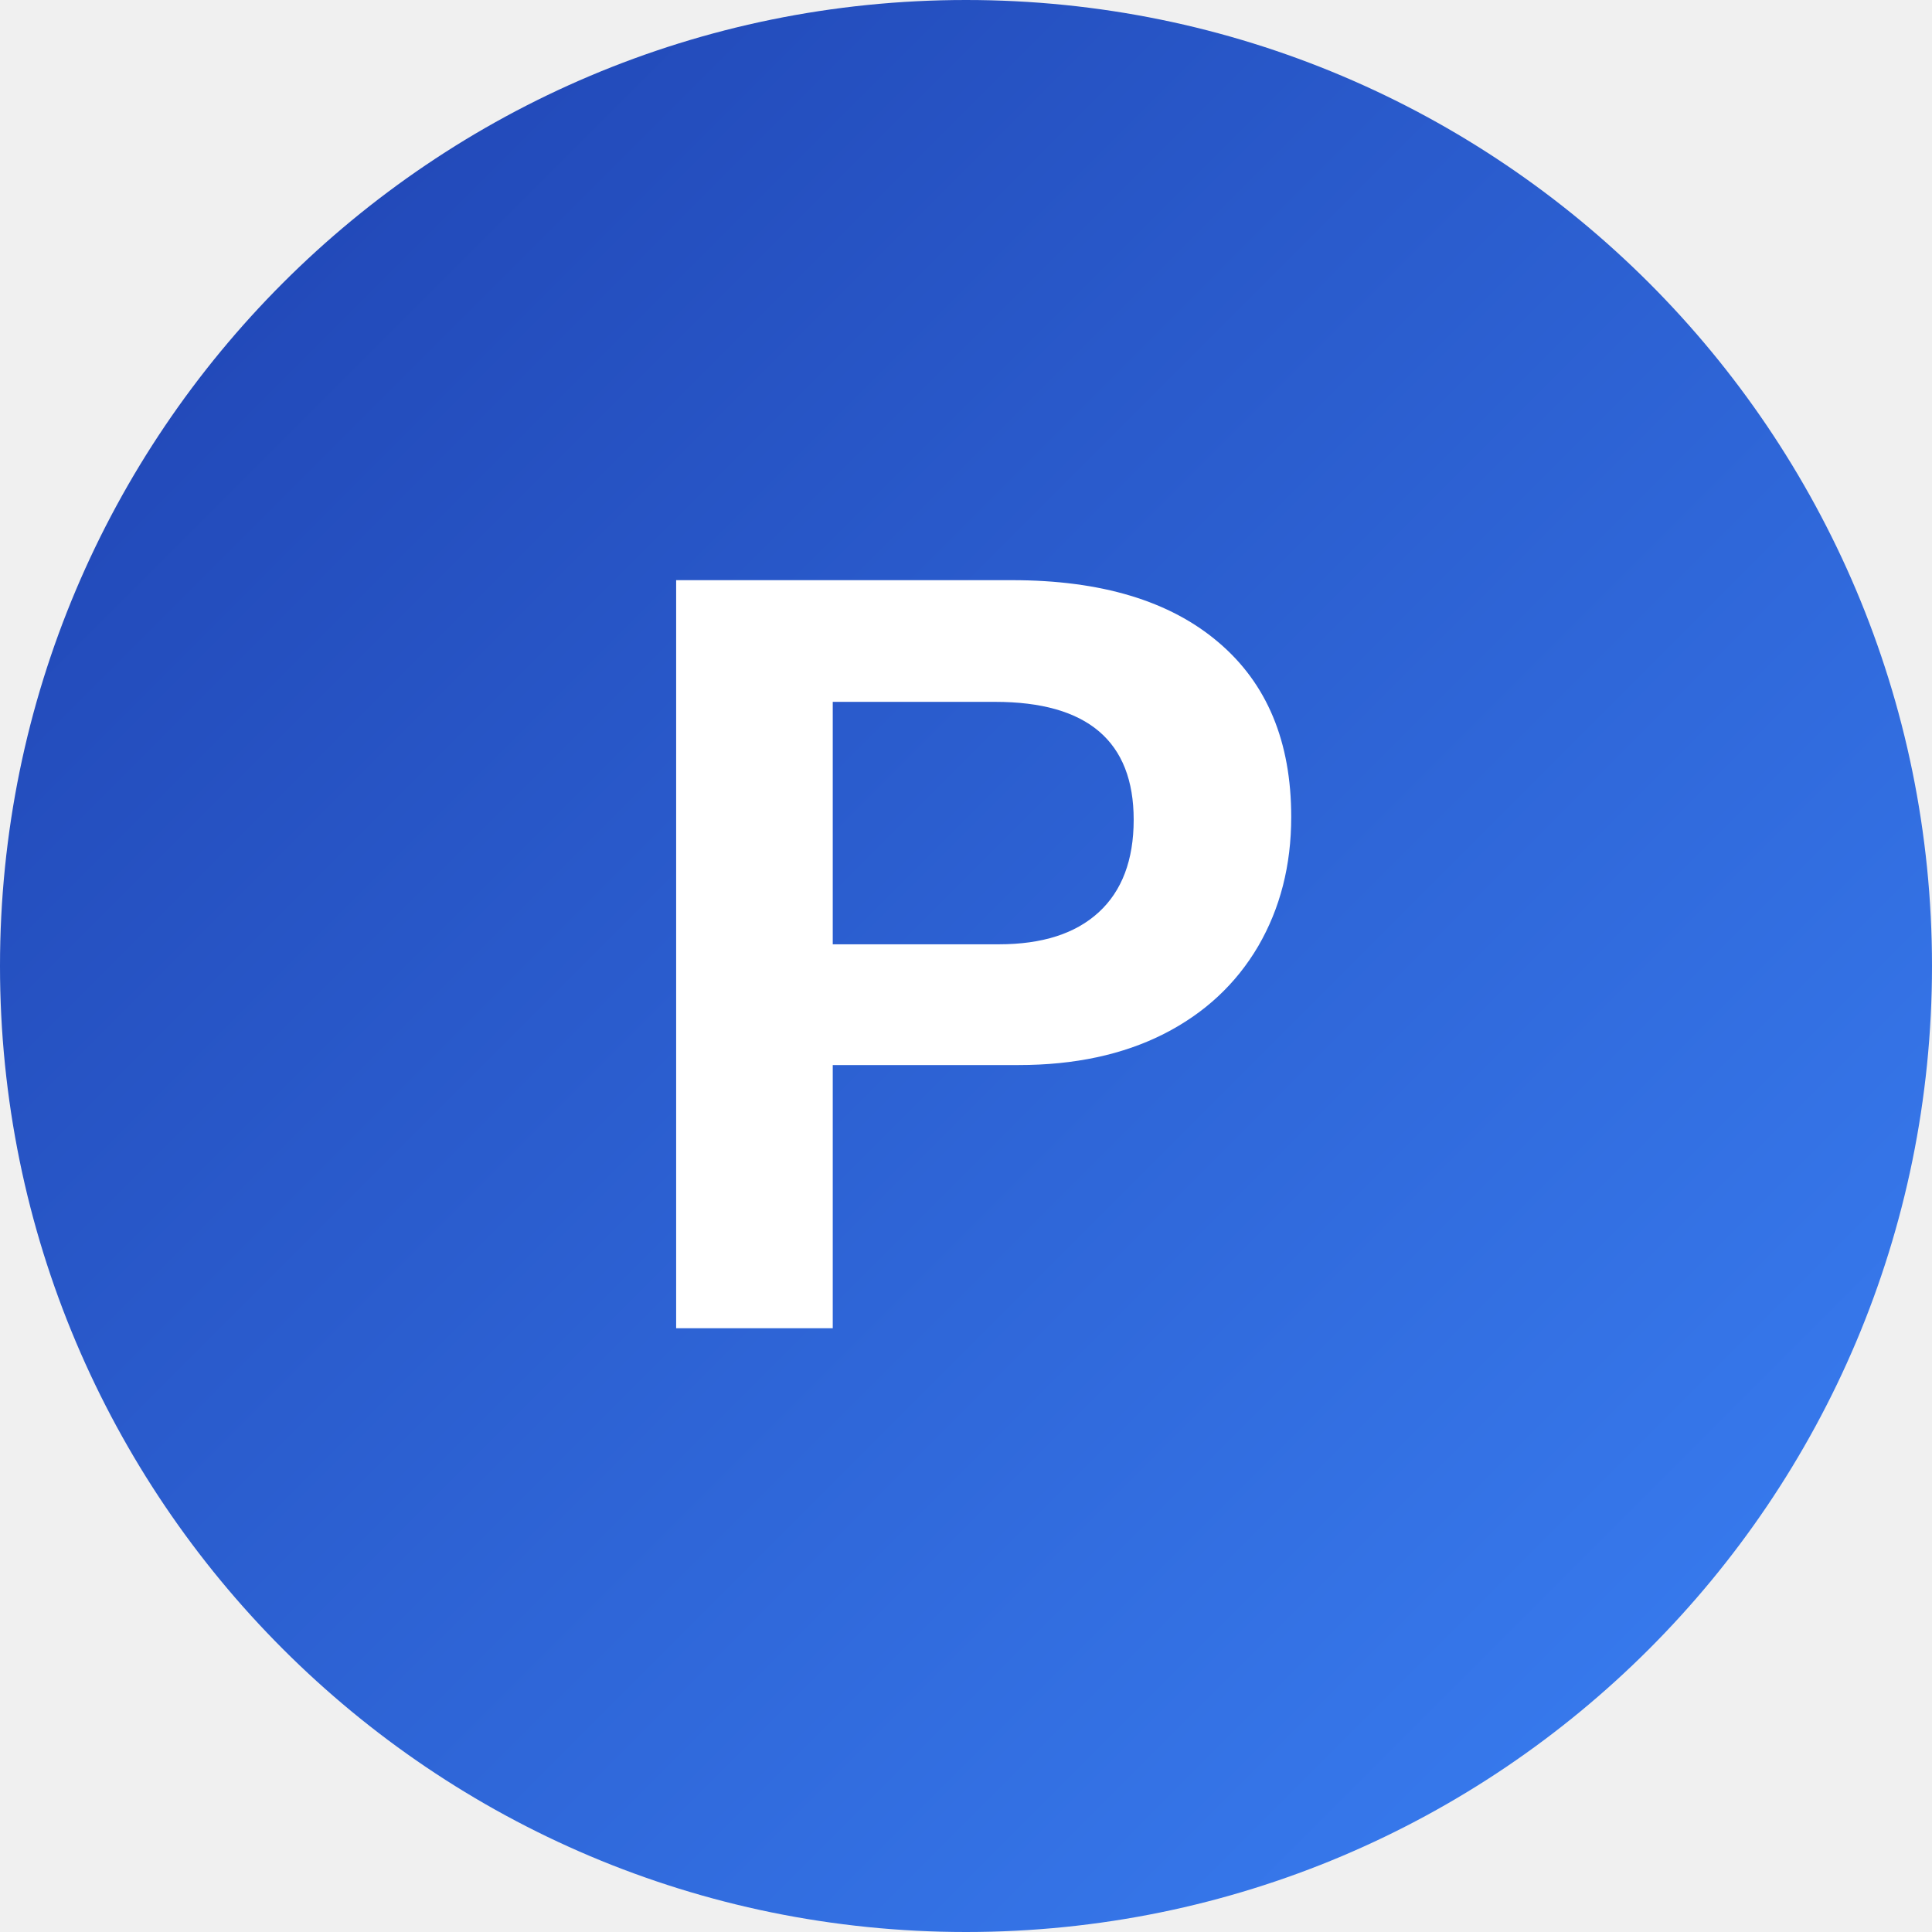
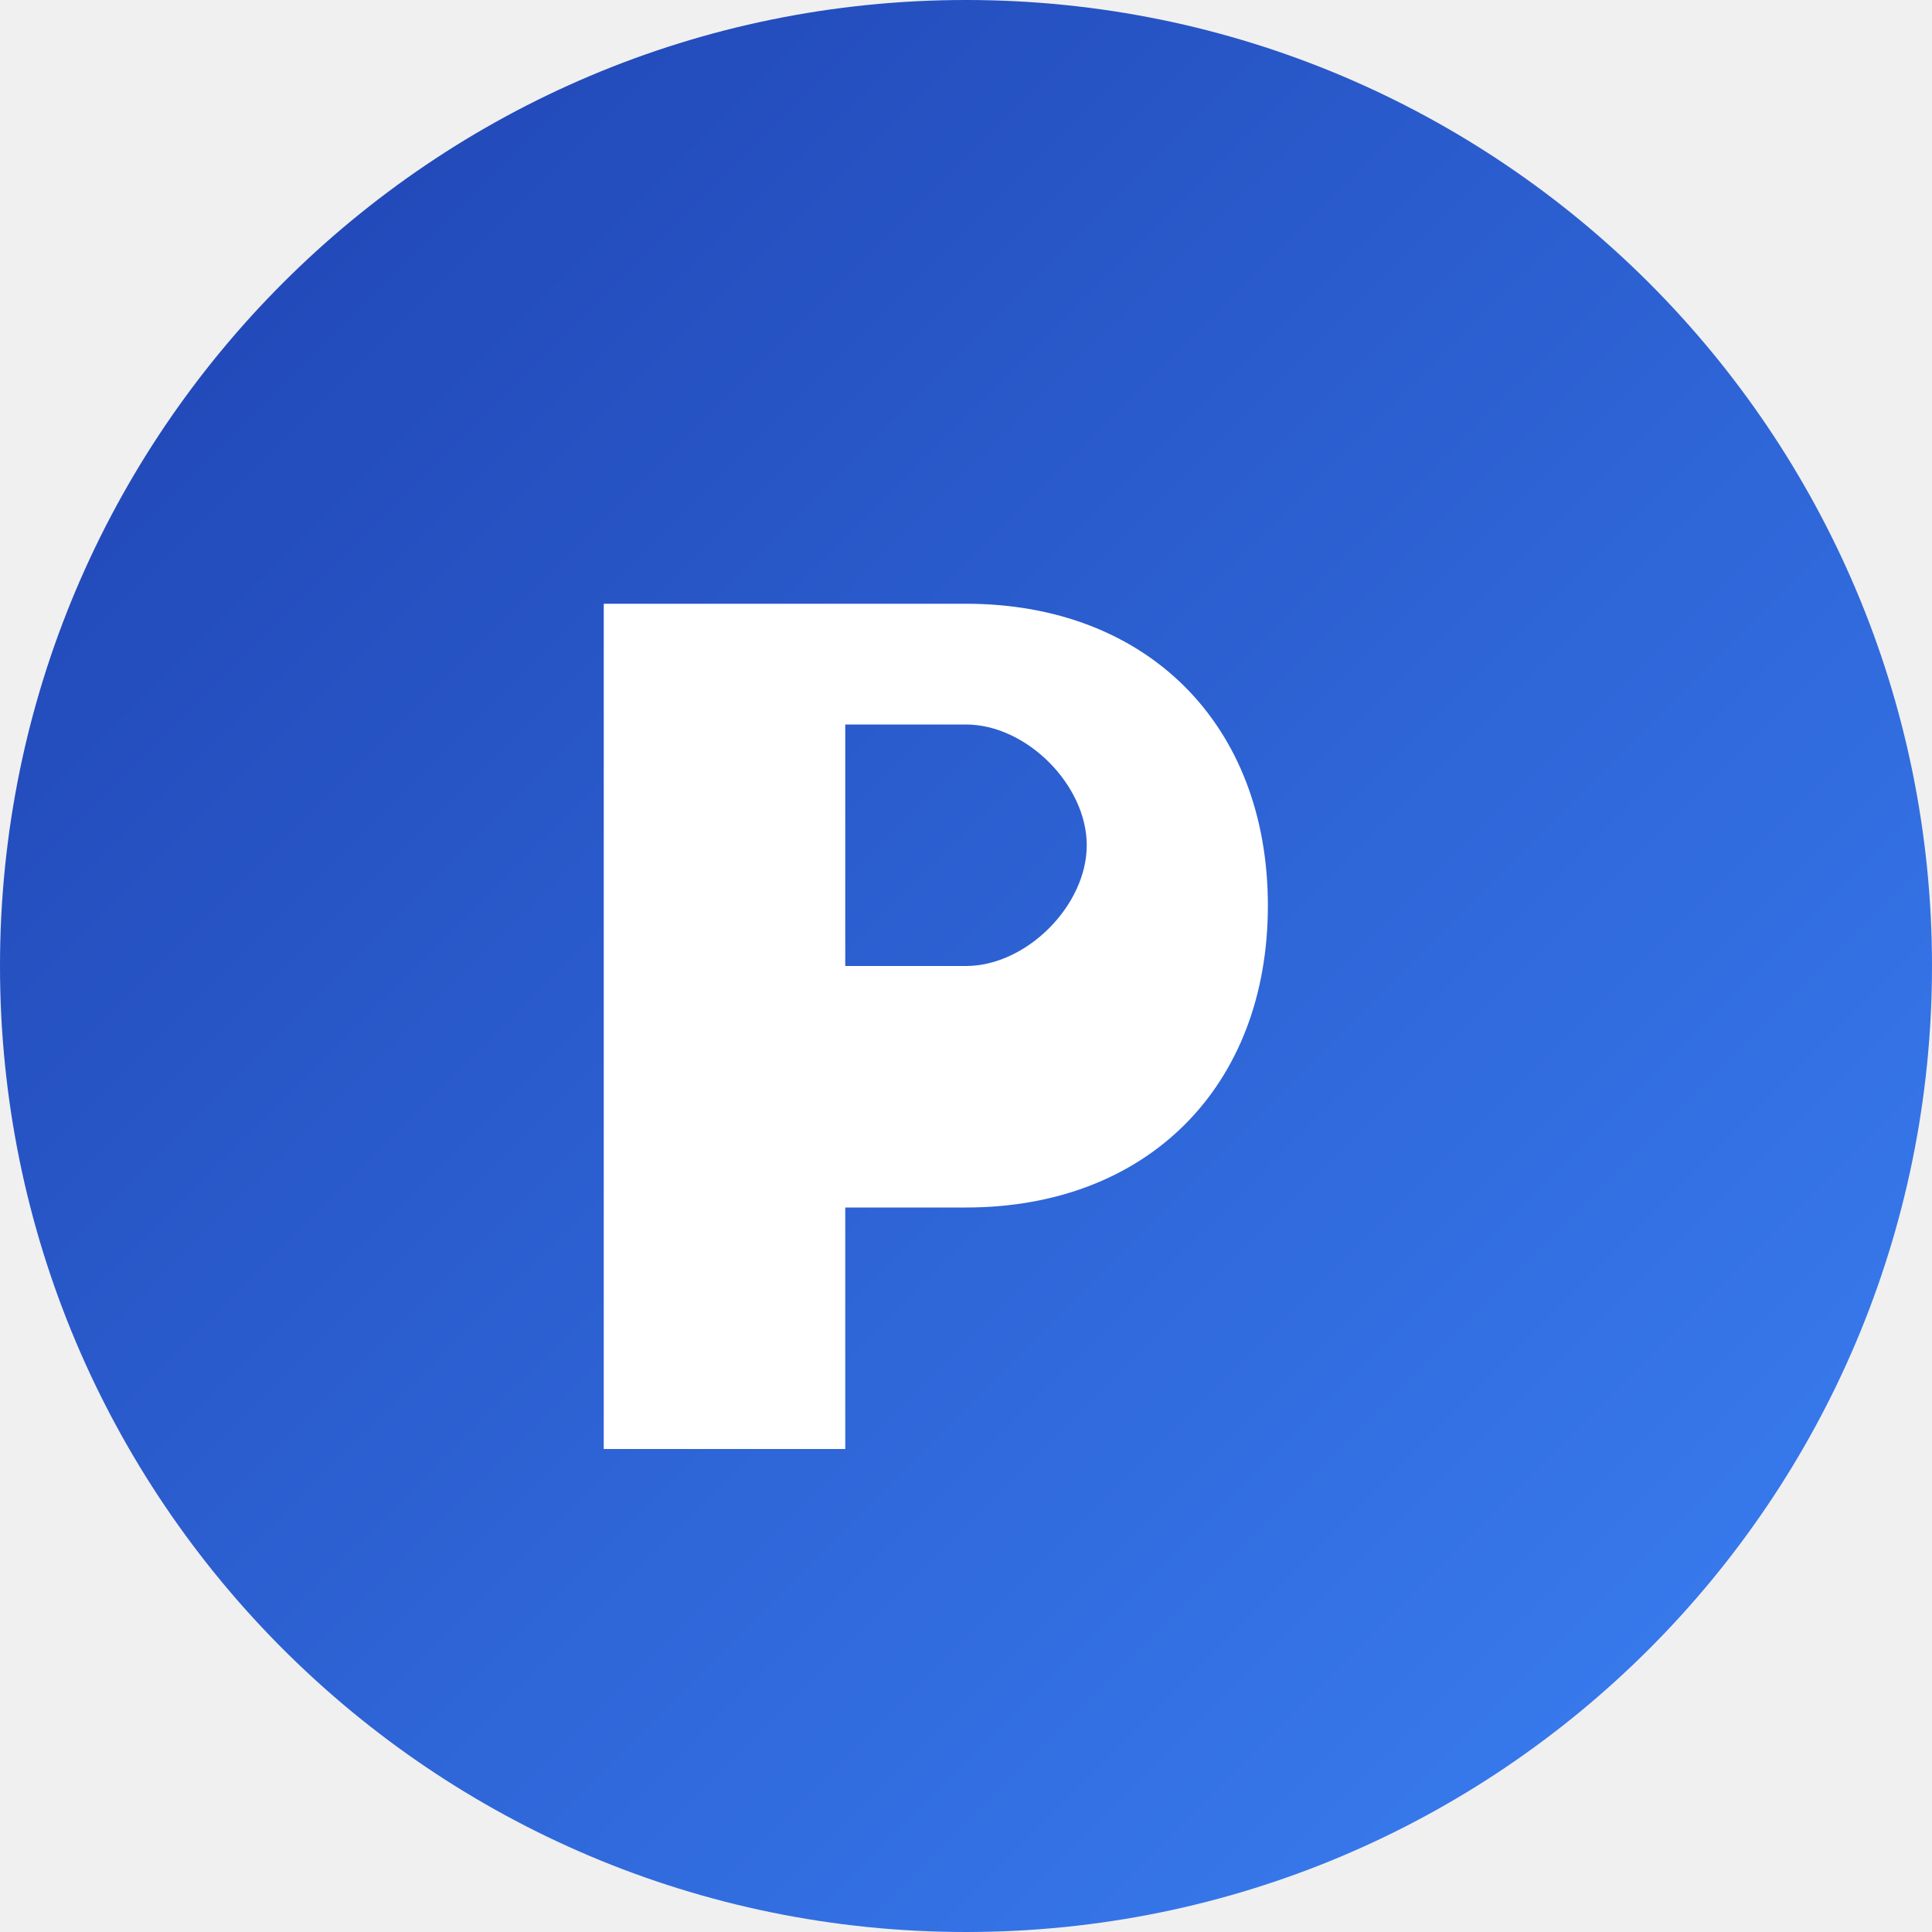
<svg xmlns="http://www.w3.org/2000/svg" width="32" height="32" viewBox="0 0 32 32">
  <defs>
    <linearGradient id="bg" x1="0%" y1="0%" x2="100%" y2="100%">
      <stop offset="0%" style="stop-color:#1e40af;stop-opacity:1" />
      <stop offset="100%" style="stop-color:#3b82f6;stop-opacity:1" />
    </linearGradient>
  </defs>
  <circle cx="16" cy="16" r="16" fill="url(#bg)" />
-   <text x="16" y="22" font-family="Arial, sans-serif" font-size="18" font-weight="bold" text-anchor="middle" fill="white">P</text>
+   <path d="M10 10h6c3 0 5 2 5 5s-2 5-5 5h-2v4h-4V10zm4 4v2h2c1 0 2-1 2-2s-1-2-2-2h-2z" fill="white" />
</svg>
